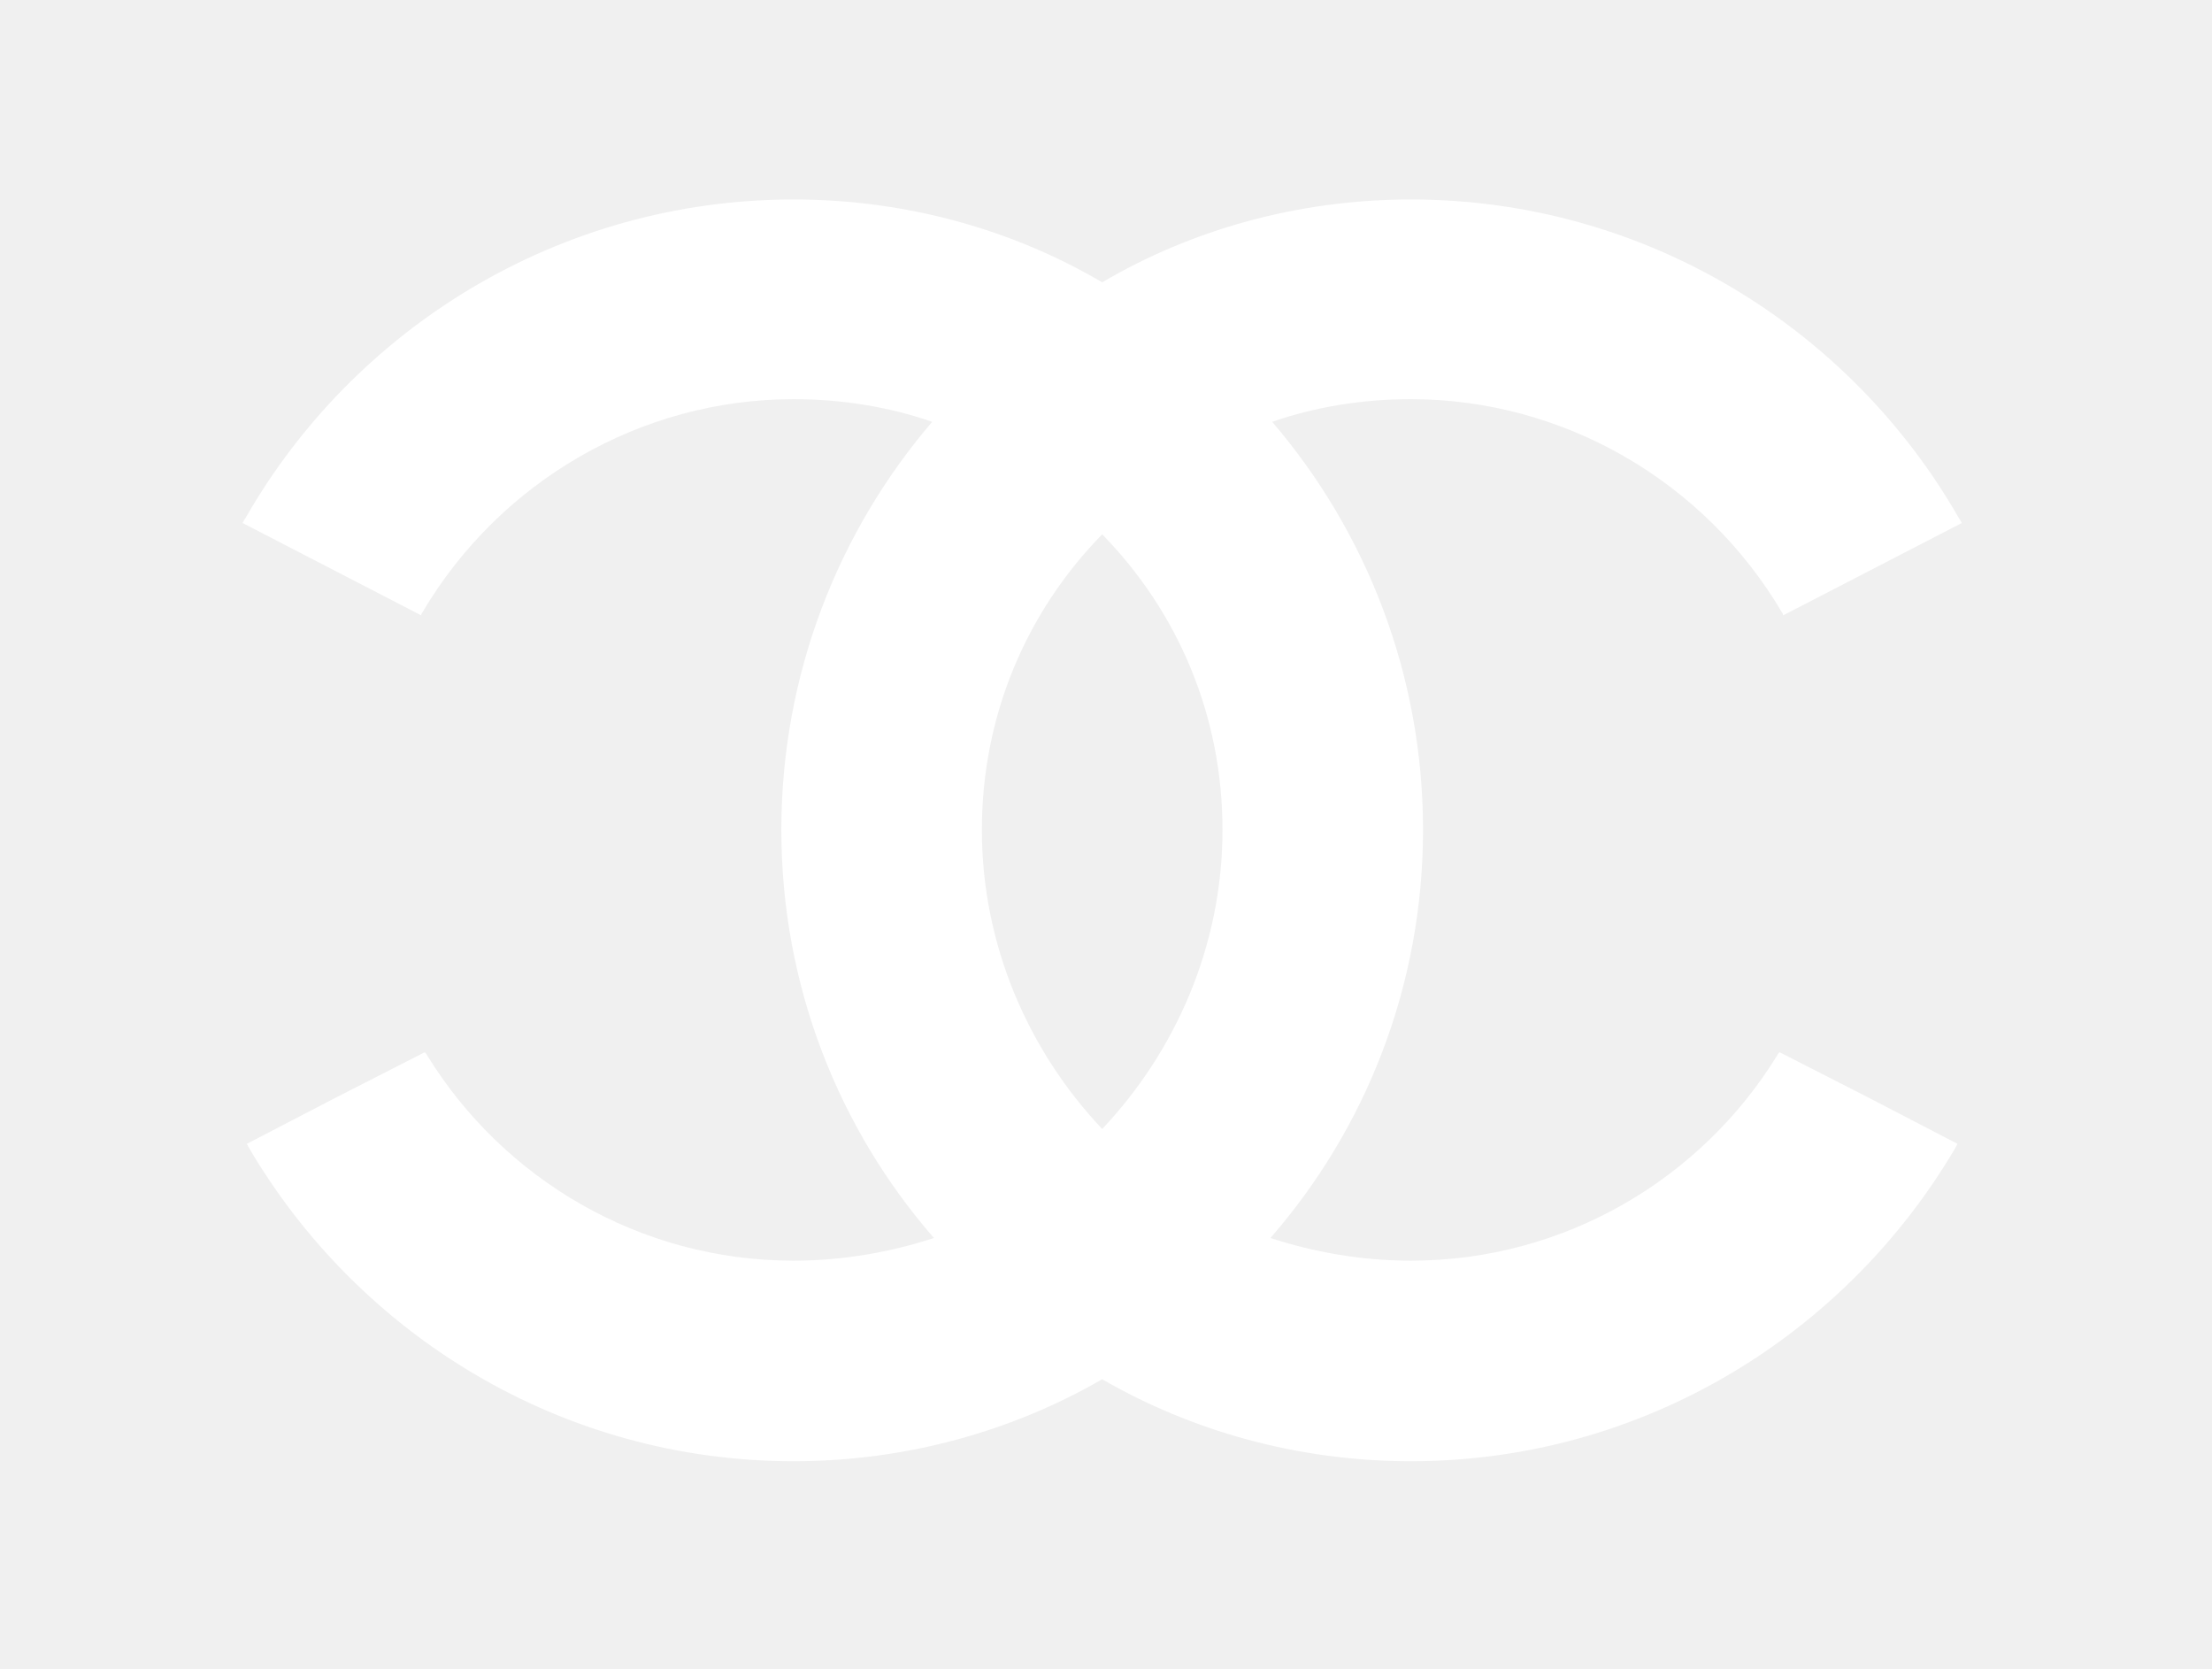
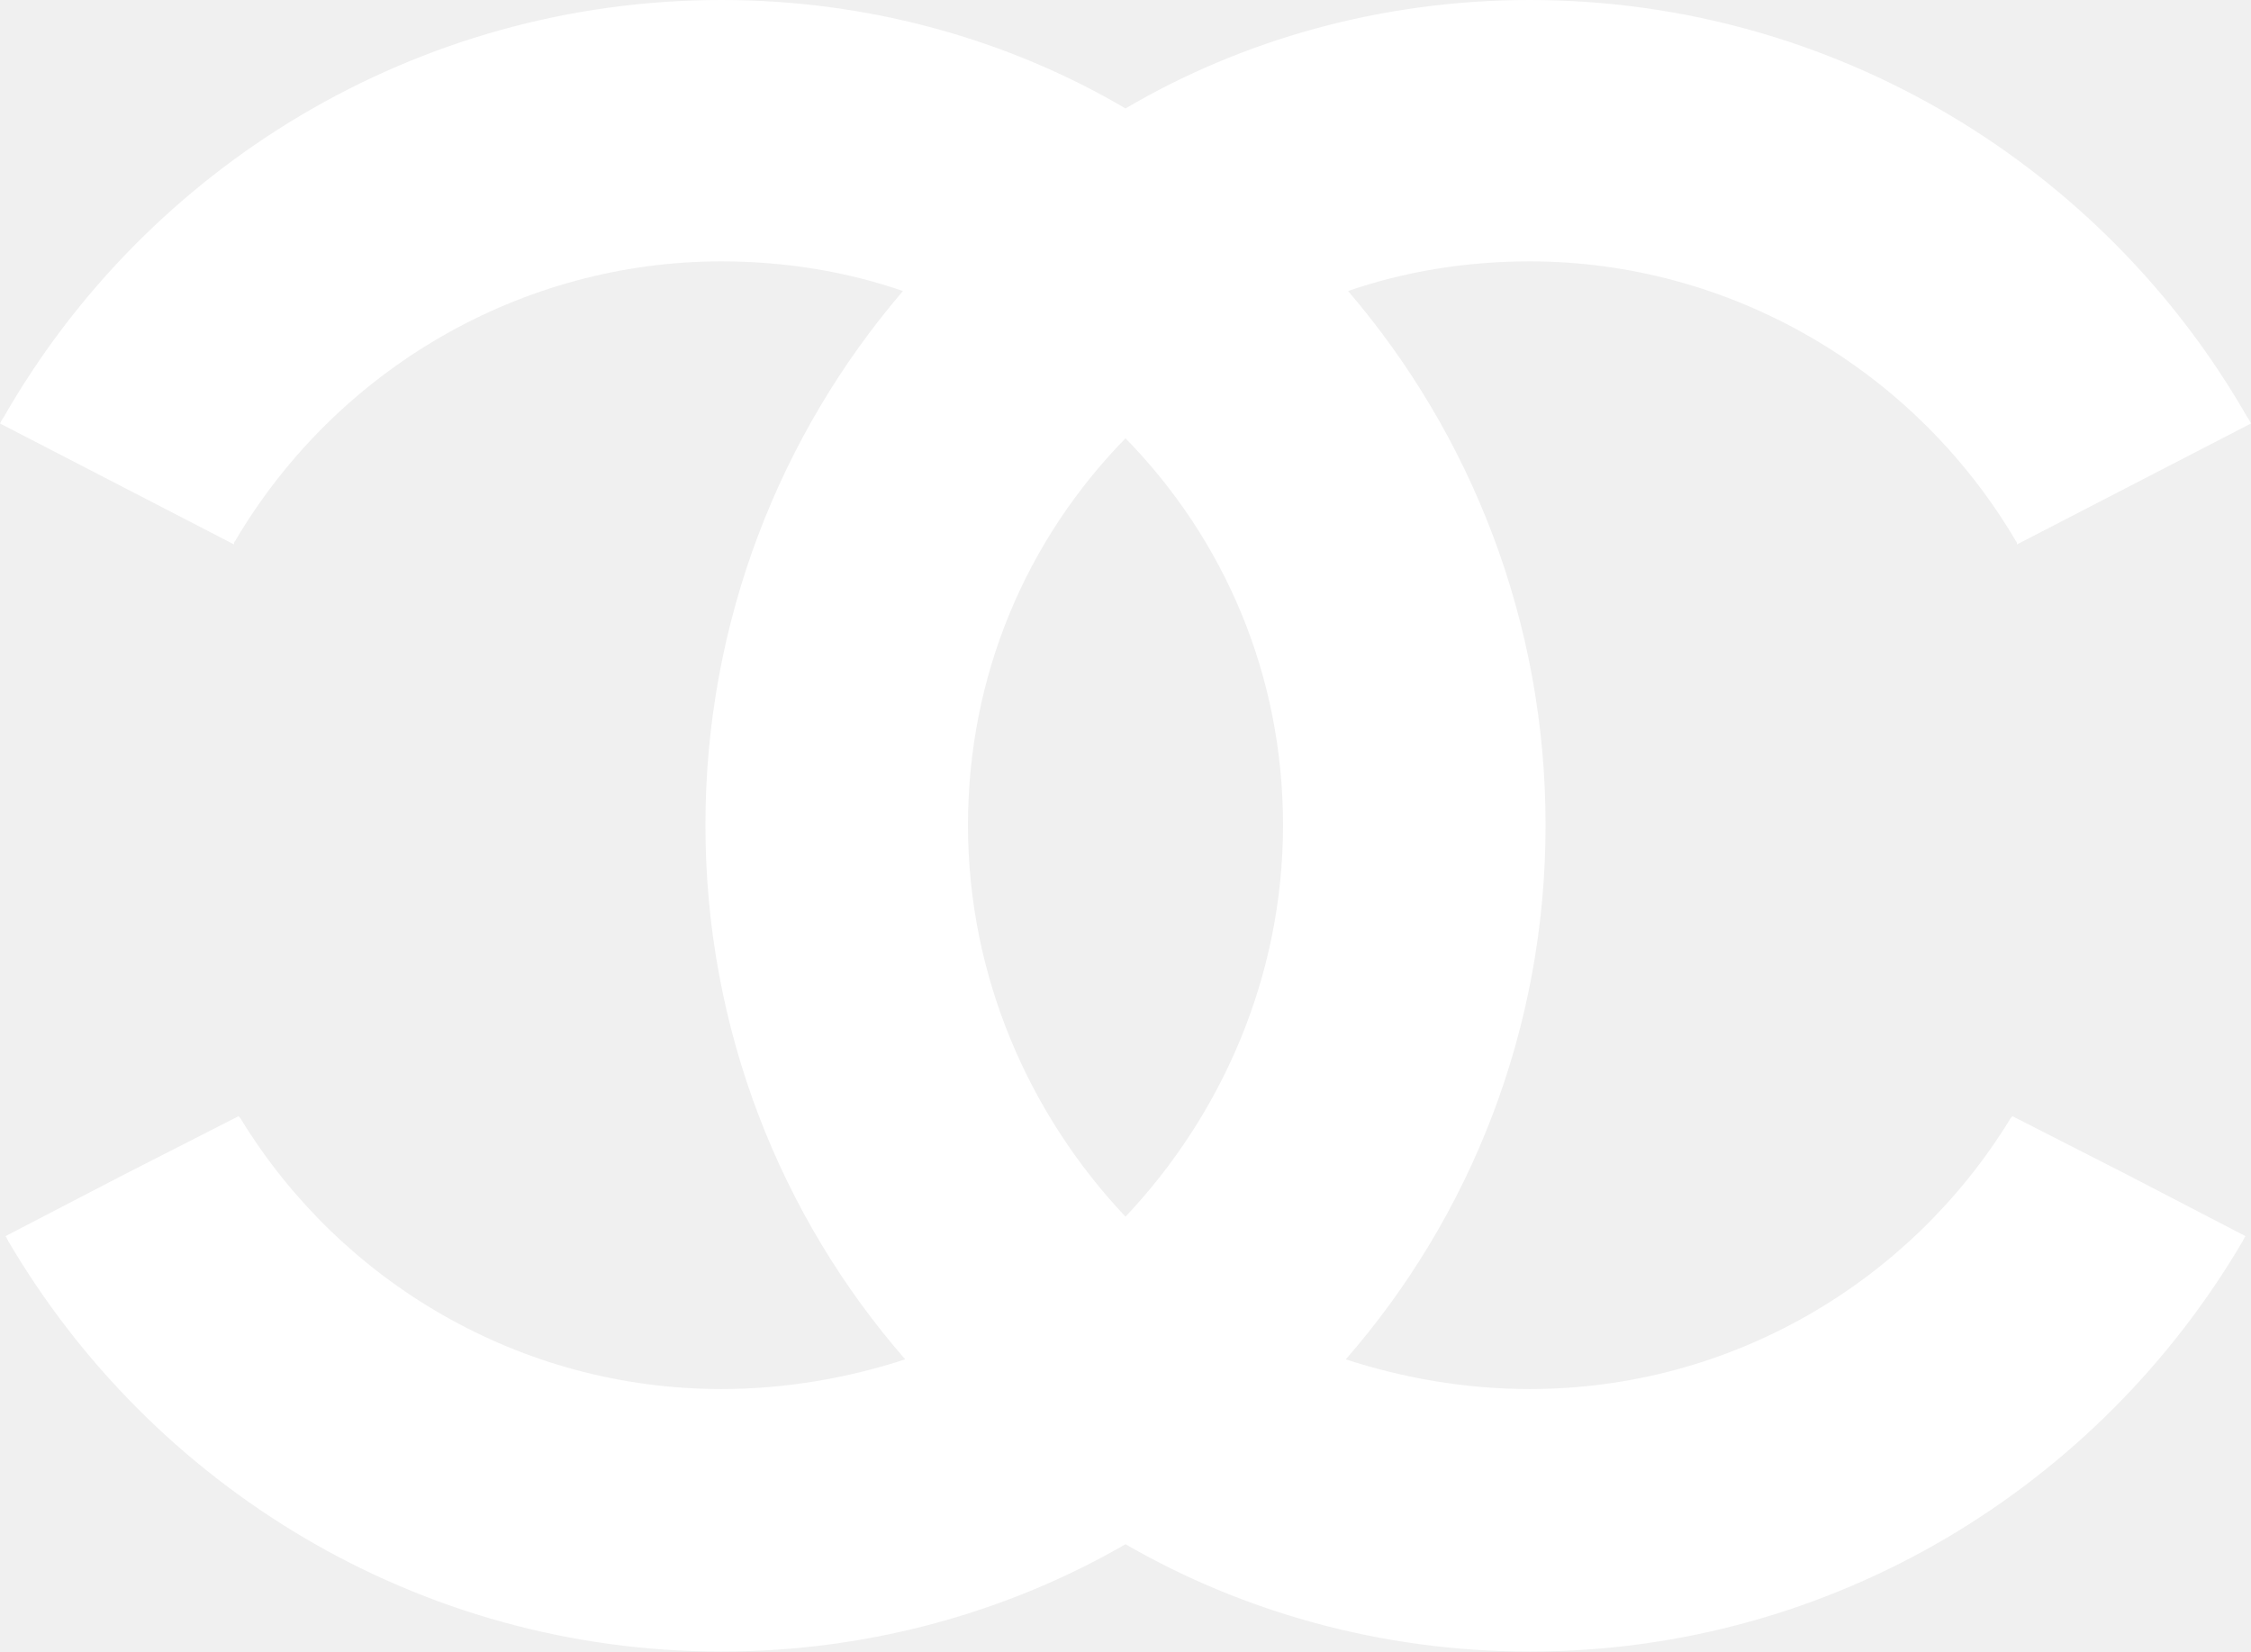
- <svg xmlns="http://www.w3.org/2000/svg" width="122" height="92" viewBox="0 0 122 92" fill="none">
+ <svg xmlns="http://www.w3.org/2000/svg" viewBox="13.379 11 94.821 69.58" width="94.821px" height="69.58px">
  <path fill-rule="evenodd" clip-rule="evenodd" d="M60.79 76.058C55.885 78.894 50.018 80.58 43.767 80.58C30.976 80.58 19.773 73.607 13.714 63.267C13.714 63.219 13.667 63.219 13.667 63.171C13.667 63.123 13.618 63.123 13.618 63.075L18.523 60.527L23.427 58.025C23.476 58.076 23.525 58.121 23.572 58.22C27.756 64.999 35.257 69.52 43.767 69.52C46.509 69.52 49.154 69.04 51.51 68.269C46.268 62.259 43.094 54.373 43.094 45.765C43.094 37.207 46.221 29.321 51.414 23.261C49.058 22.444 46.46 22.012 43.767 22.012C35.353 22.012 27.563 26.531 23.284 33.792C23.235 33.84 23.235 33.891 23.235 33.936L13.379 28.841C13.426 28.745 13.475 28.649 13.522 28.599C19.534 18.069 30.88 11 43.767 11C50.018 11 55.885 12.683 60.79 15.569C65.694 12.683 71.561 11 77.811 11C90.697 11 102.045 18.069 108.056 28.599C108.104 28.649 108.152 28.745 108.2 28.841L98.343 33.936C98.343 33.891 98.343 33.84 98.295 33.792C94.016 26.531 86.226 22.012 77.811 22.012C75.119 22.012 72.522 22.444 70.165 23.261C75.358 29.321 78.485 37.207 78.485 45.765C78.485 54.373 75.311 62.259 70.069 68.269C72.426 69.04 75.07 69.52 77.811 69.52C86.322 69.52 93.824 64.999 98.007 58.22C98.055 58.121 98.103 58.076 98.151 58.025L103.054 60.527L107.96 63.075C107.96 63.123 107.912 63.123 107.912 63.171C107.912 63.219 107.864 63.219 107.864 63.267C101.805 73.607 90.601 80.58 77.811 80.58C71.561 80.58 65.694 78.894 60.79 76.058ZM60.79 62.259C56.749 57.98 54.154 52.161 54.154 45.765C54.154 39.466 56.606 33.744 60.79 29.465C64.973 33.744 67.425 39.466 67.425 45.765C67.425 52.161 64.828 57.98 60.79 62.259Z" fill="white" />
</svg>
